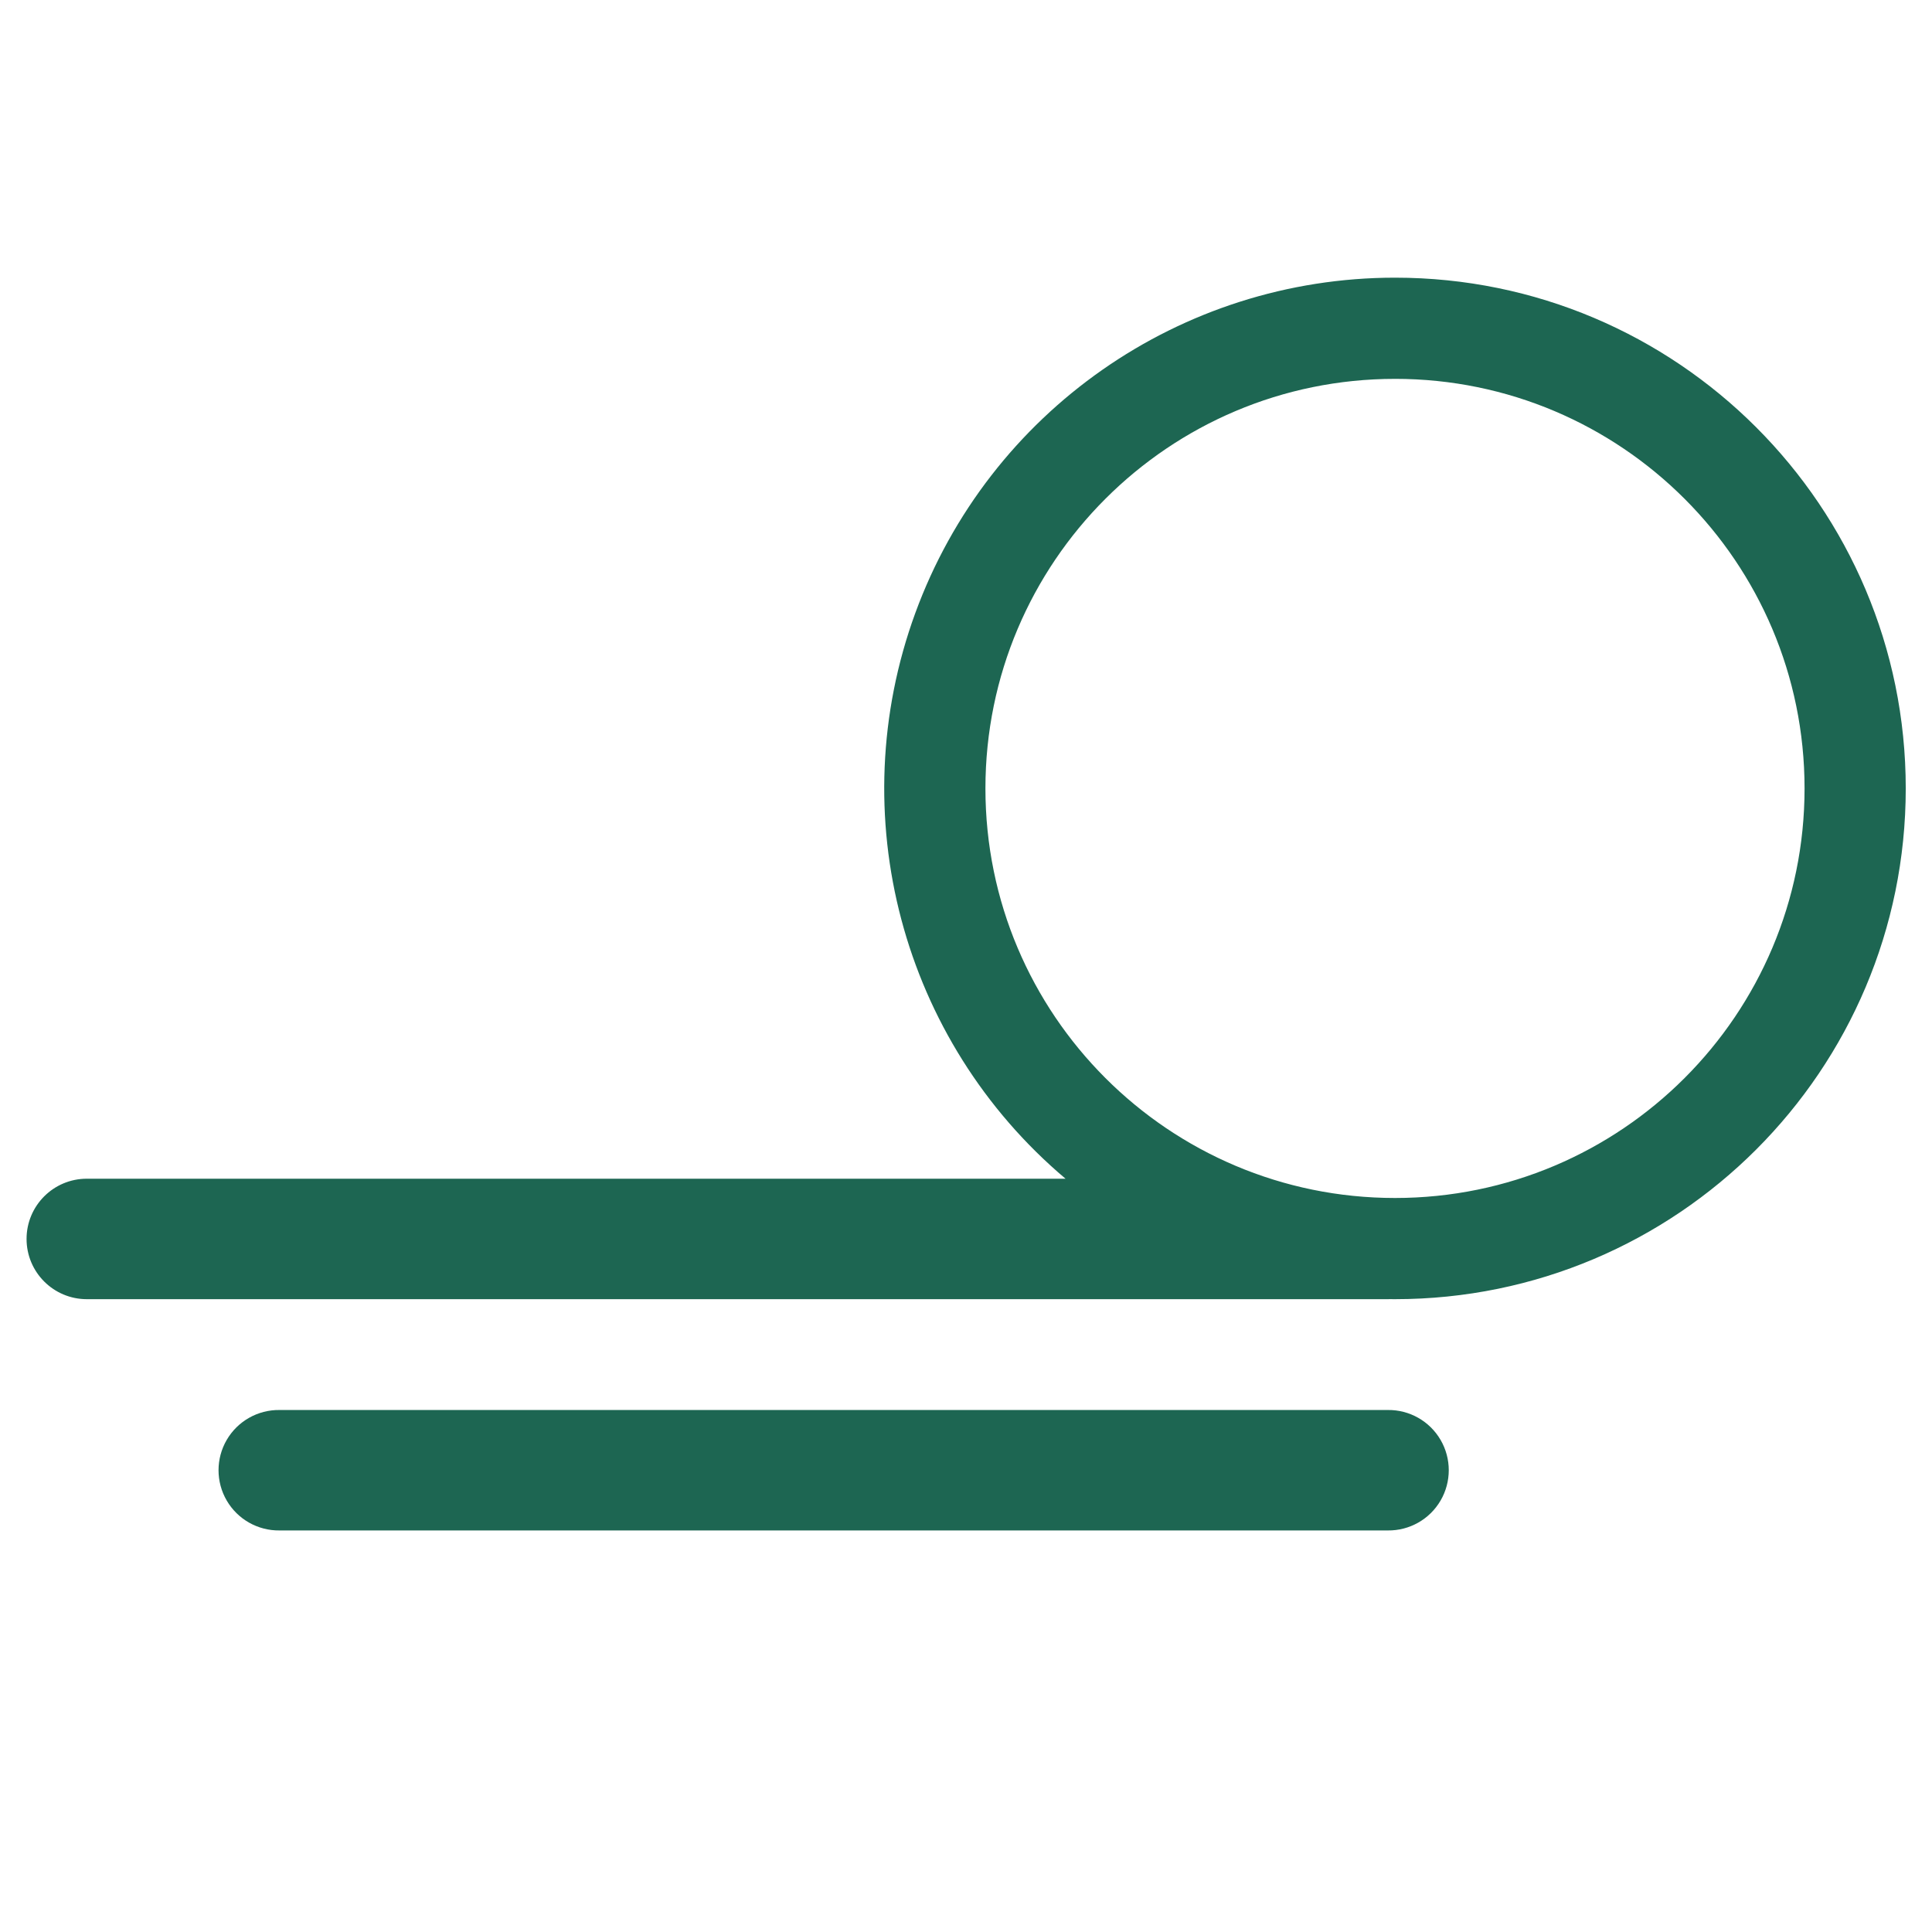
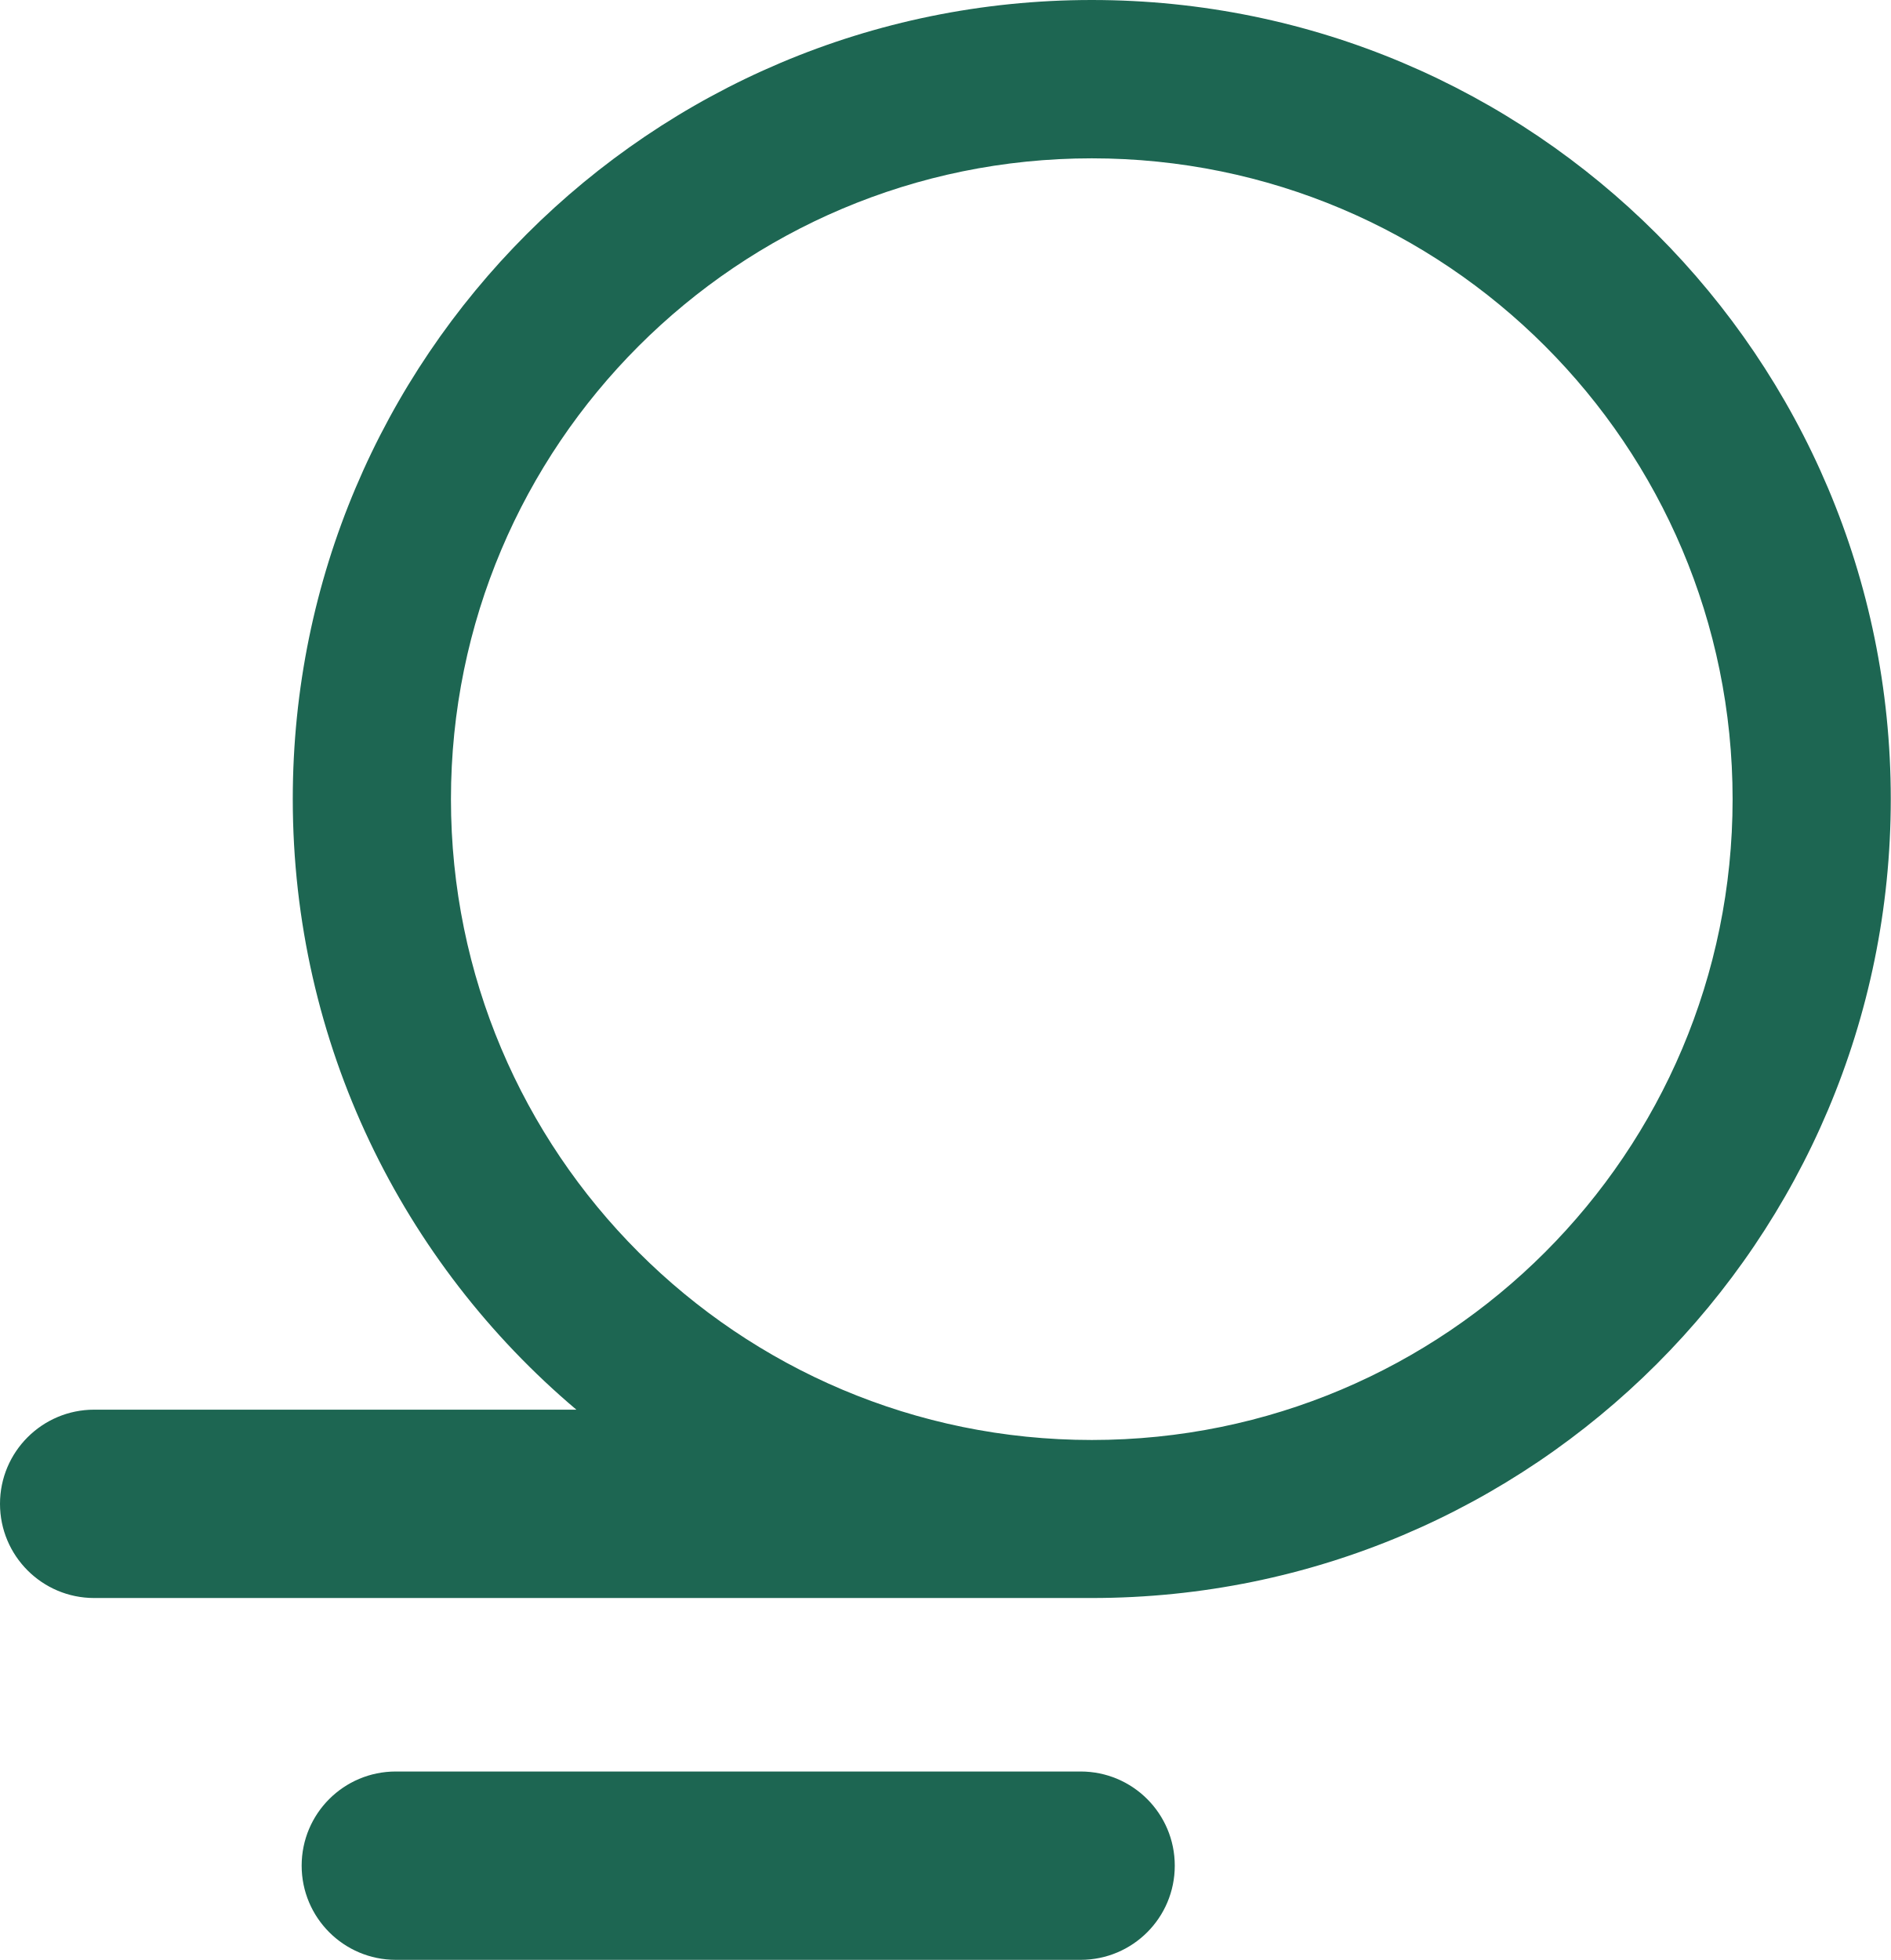
- <svg xmlns="http://www.w3.org/2000/svg" viewBox="0 0 198.425 198.425">
-   <g id="Sahifati_Logo" data-name="Sahifati Logo">
-     <path d="M142.53,144.813a6.186,6.186,0,1,1,0,12.371H28.709a6.186,6.186,0,1,1,0-12.371Zm.742-116.295a52.456,52.456,0,1,1,0,104.913c-.181,0-.362-.002-.543-.004-.066.002-.133.004-.199.004H8.914a6.186,6.186,0,0,1,0-12.372H109.435a52.457,52.457,0,0,1,33.837-92.541Zm.001,10.393a42.064,42.064,0,1,0,42.063,42.064A42.065,42.065,0,0,0,143.273,38.91Z" fill="#1d6652" />
-   </g>
+ <svg xmlns="http://www.w3.org/2000/svg" viewBox="0 0 123.49 128" aria-hidden="true">
+   <path fill="#1D6652" d="M70.57,115.69c3.4,0,6.15,2.75,6.15,6.15c0,3.4-2.75,6.15-6.15,6.15H25.85c-3.4,0-6.15-2.76-6.15-6.15c0-3.4,2.75-6.15,6.15-6.15H70.57z M71.3,0c28.82,0,52.18,23.36,52.18,52.18c0,28.82-23.36,52.18-52.18,52.18c-0.18,0-0.36,0-0.54,0c-0.07,0-0.13,0-0.2,0H6.15c-3.4,0-6.15-2.76-6.15-6.15c0-3.4,2.76-6.15,6.15-6.15h31.49c-11.33-9.57-18.52-23.88-18.52-39.88C19.12,23.36,42.48,0,71.3,0z M71.3,10.34c-23.11,0-41.85,18.74-41.85,41.85c0,23.11,18.73,41.85,41.85,41.85s41.85-18.73,41.85-41.85C113.15,29.07,94.42,10.34,71.3,10.34z" />
</svg>
